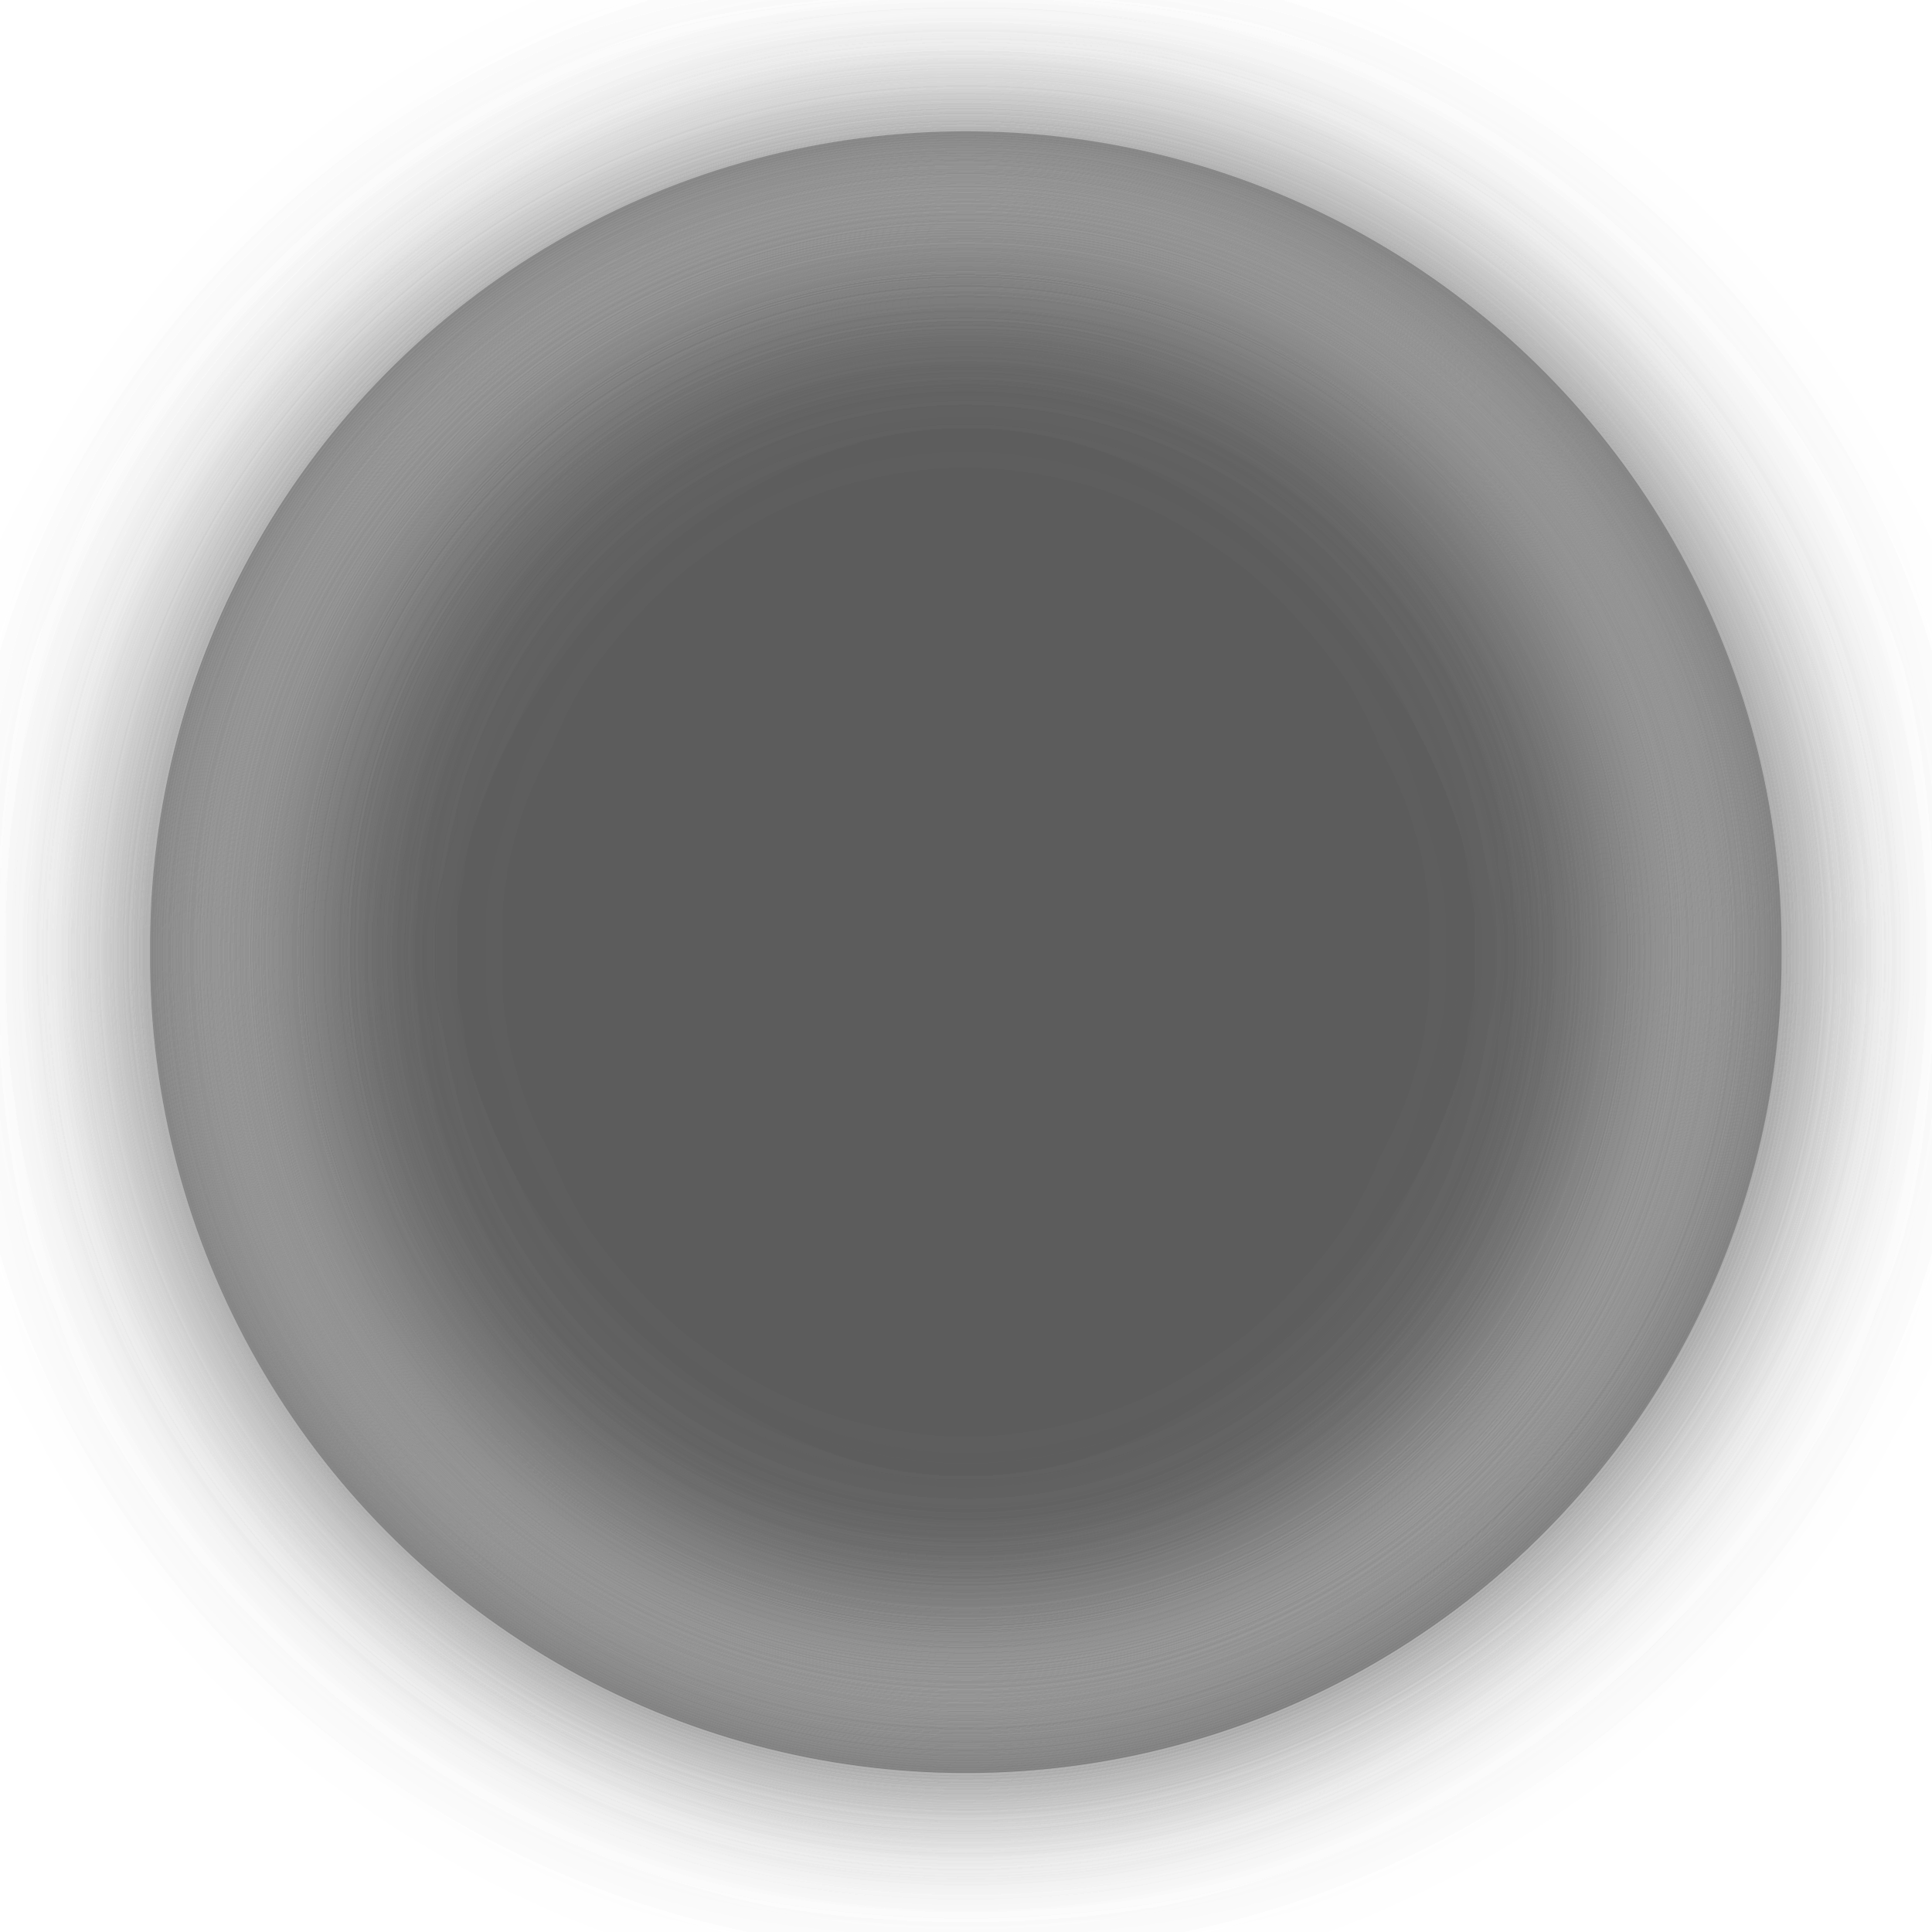
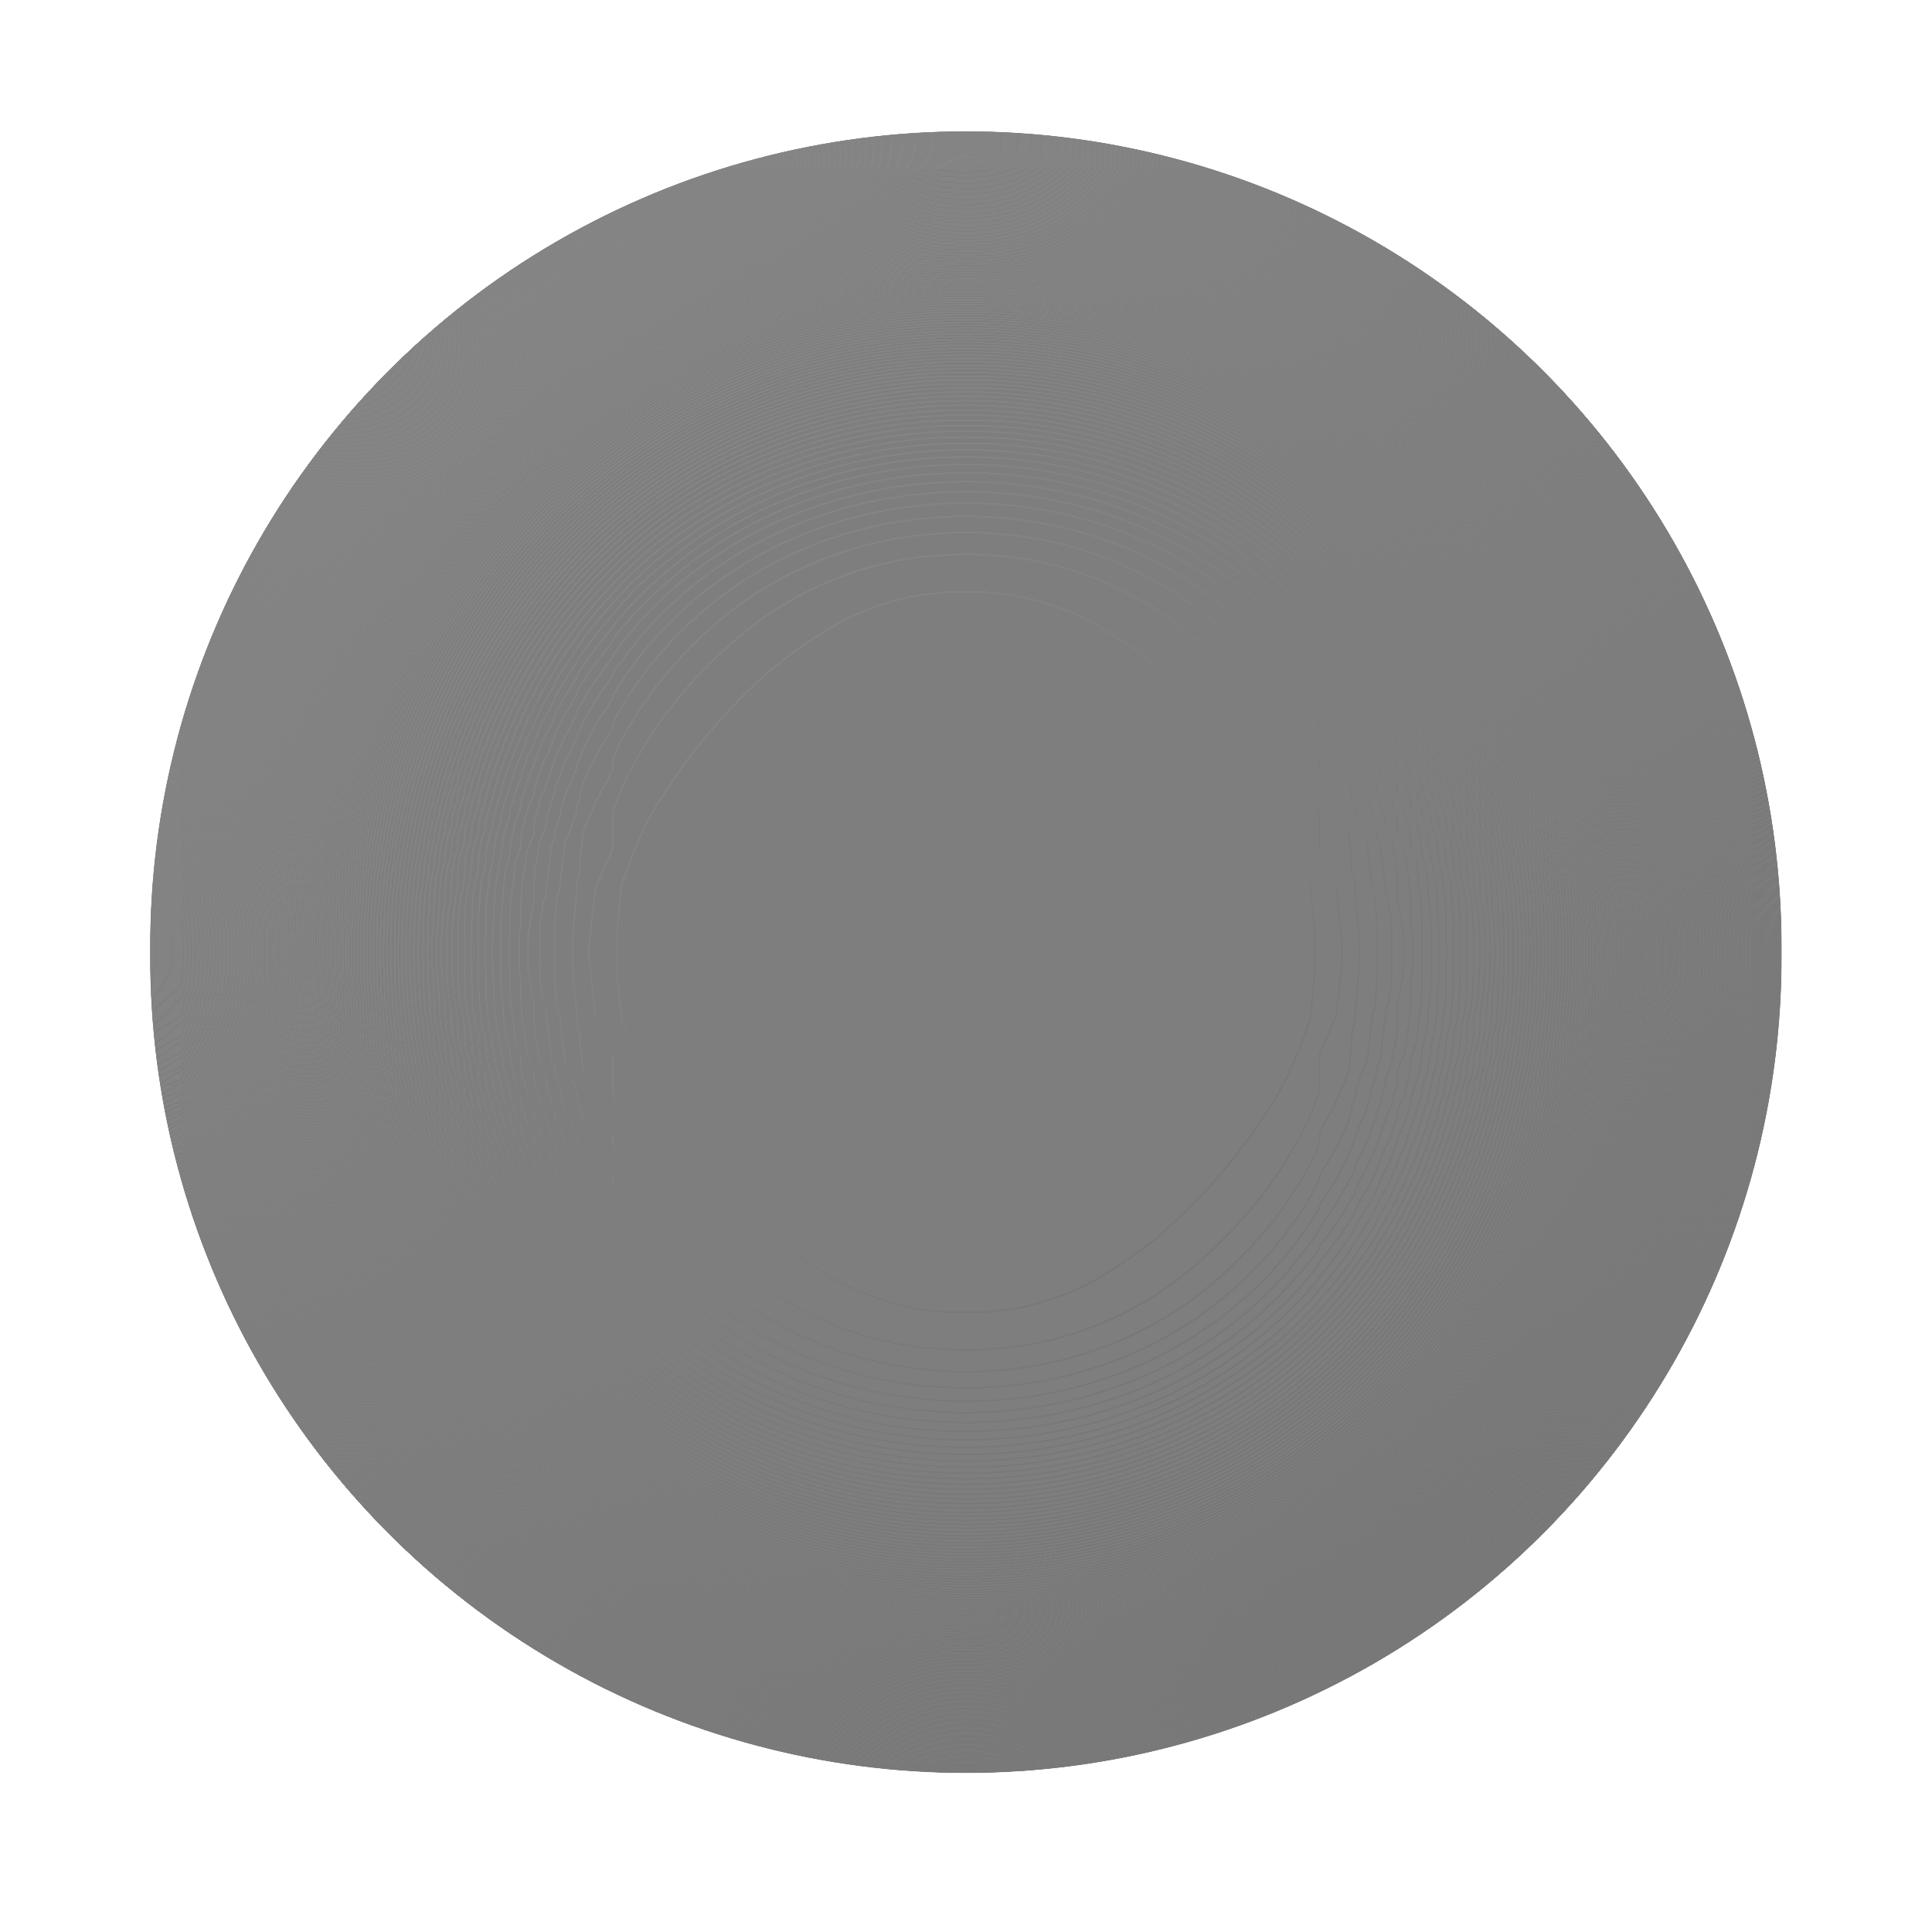
<svg xmlns="http://www.w3.org/2000/svg" width="64px" height="64px" id="svg4654" version="1.1">
  <defs id="defs4656">
    <filter id="filter4250" height="1.5" width="1.5" y="-0.25" x="-0.25" color-interpolation-filters="sRGB">
      <feGaussianBlur id="feGaussianBlur4252" stdDeviation="4" result="result1" />
      <feComposite id="feComposite4254" in2="result1" in="result1" result="result4" operator="in" />
      <feGaussianBlur id="feGaussianBlur4256" stdDeviation="2" result="result6" in="result4" />
      <feComposite id="feComposite4258" in2="result4" operator="xor" in="result6" result="result8" />
      <feComposite id="feComposite4260" in2="result8" operator="atop" result="fbSourceGraphic" in="result4" />
      <feSpecularLighting id="feSpecularLighting4262" specularExponent="10" specularConstant="1.3" surfaceScale="3" lighting-color="#ffffff" result="result1" in="fbSourceGraphic">
        <feDistantLight id="feDistantLight4264" azimuth="235" elevation="55" />
      </feSpecularLighting>
      <feComposite id="feComposite4266" in2="fbSourceGraphic" operator="atop" result="result2" in="result1" />
      <feComposite k4="0" k1="0" id="feComposite4268" in2="result2" k3="1" k2="1" operator="arithmetic" result="result4" in="fbSourceGraphic" />
      <feComposite id="feComposite4270" in2="SourceGraphic" operator="over" in="result4" result="result9" />
      <feBlend id="feBlend4272" in2="result2" mode="multiply" />
    </filter>
+     <filter id="filter4250-1" height="1.5" width="1.5" y="-0.25" x="-0.25" color-interpolation-filters="sRGB">
+       <feGaussianBlur id="feGaussianBlur4252-7" stdDeviation="4" result="result1" />
+       <feComposite id="feComposite4254-4" in2="result1" in="result1" result="result4" operator="in" />
+       <feGaussianBlur id="feGaussianBlur4256-0" stdDeviation="2" result="result6" in="result4" />
+       <feComposite id="feComposite4258-9" in2="result4" operator="xor" in="result6" result="result8" />
+       <feComposite id="feComposite4260-4" in2="result8" operator="atop" result="fbSourceGraphic" in="result4" />
+       <feSpecularLighting id="feSpecularLighting4262-8" specularExponent="10" specularConstant="1.3" surfaceScale="3" lighting-color="#ffffff" result="result1" in="fbSourceGraphic">
+         <feDistantLight id="feDistantLight4264-8" azimuth="235" elevation="55" />
+       </feSpecularLighting>
+       <feComposite id="feComposite4266-2" in2="fbSourceGraphic" operator="atop" result="result2" in="result1" />
+       <feComposite k4="0" k1="0" id="feComposite4268-4" in2="result2" k3="1" k2="1" operator="arithmetic" result="result4" in="fbSourceGraphic" />
+       <feComposite id="feComposite4270-5" in2="SourceGraphic" operator="over" in="result4" result="result9" />
+       <feBlend id="feBlend4272-5" in2="result2" mode="multiply" />
+     </filter>
+     <filter id="filter3049" color-interpolation-filters="sRGB">
+       <feGaussianBlur id="feGaussianBlur3051" stdDeviation="6" in="SourceGraphic" result="result0" />
+       <feDiffuseLighting id="feDiffuseLighting3053" lighting-color="rgb(255,255,255)" diffuseConstant="1" surfaceScale="4" result="result5">
+         <feDistantLight id="feDistantLight3055" elevation="45" azimuth="235" />
+       </feDiffuseLighting>
+       <feComposite id="feComposite3057" in2="SourceGraphic" k1="1.4" in="result5" result="fbSourceGraphic" operator="arithmetic" />
+       <feGaussianBlur id="feGaussianBlur3059" result="result0" in="fbSourceGraphic" stdDeviation="6" />
+       <feSpecularLighting id="feSpecularLighting3061" specularExponent="25" specularConstant="1" surfaceScale="4" lighting-color="rgb(255,255,255)" result="result1" in="result0">
+         <feDistantLight id="feDistantLight3063" azimuth="235" elevation="45" />
+       </feSpecularLighting>
+       <feComposite id="feComposite3065" in2="result91" k3="1" k2="1" operator="arithmetic" result="result4" in="fbSourceGraphic" />
+       <feComposite id="feComposite3067" in2="SourceGraphic" operator="in" result="result2" in="result4" />
+     </filter>
  </defs>
  <g id="layer1">
-     <path style="fill:#5c5c5c;fill-opacity:1;display:inline;filter:url(#filter4250)" id="path4019-1-7" d="m 180.788,161.811 a 25.496,27.234 0 1 1 -50.991,0 25.496,27.234 0 1 1 50.991,0 z" transform="matrix(1.059923,0,0,0.9922688,-132.6022,-129.0192)" />
+     <path style="fill:#5c5c5c;fill-opacity:1;display:inline;filter:url(#filter3049)" id="path4019-1-7" d="m 180.788,161.811 a 25.496,27.234 0 1 1 -50.991,0 25.496,27.234 0 1 1 50.991,0 z" transform="matrix(1.059923,0,0,0.9922688,-132.6022,-129.0192)" />
+     <path style="fill:#5c5c5c;fill-opacity:1;display:inline;filter:url(#filter4250-1)" id="path4019-1-7-1" d="m 180.788,161.811 a 25.496,27.234 0 1 1 -50.991,0 25.496,27.234 0 1 1 50.991,0 z" transform="matrix(1.059923,0,0,0.9922688,-237.3652,-142.0719)" />
  </g>
</svg>
